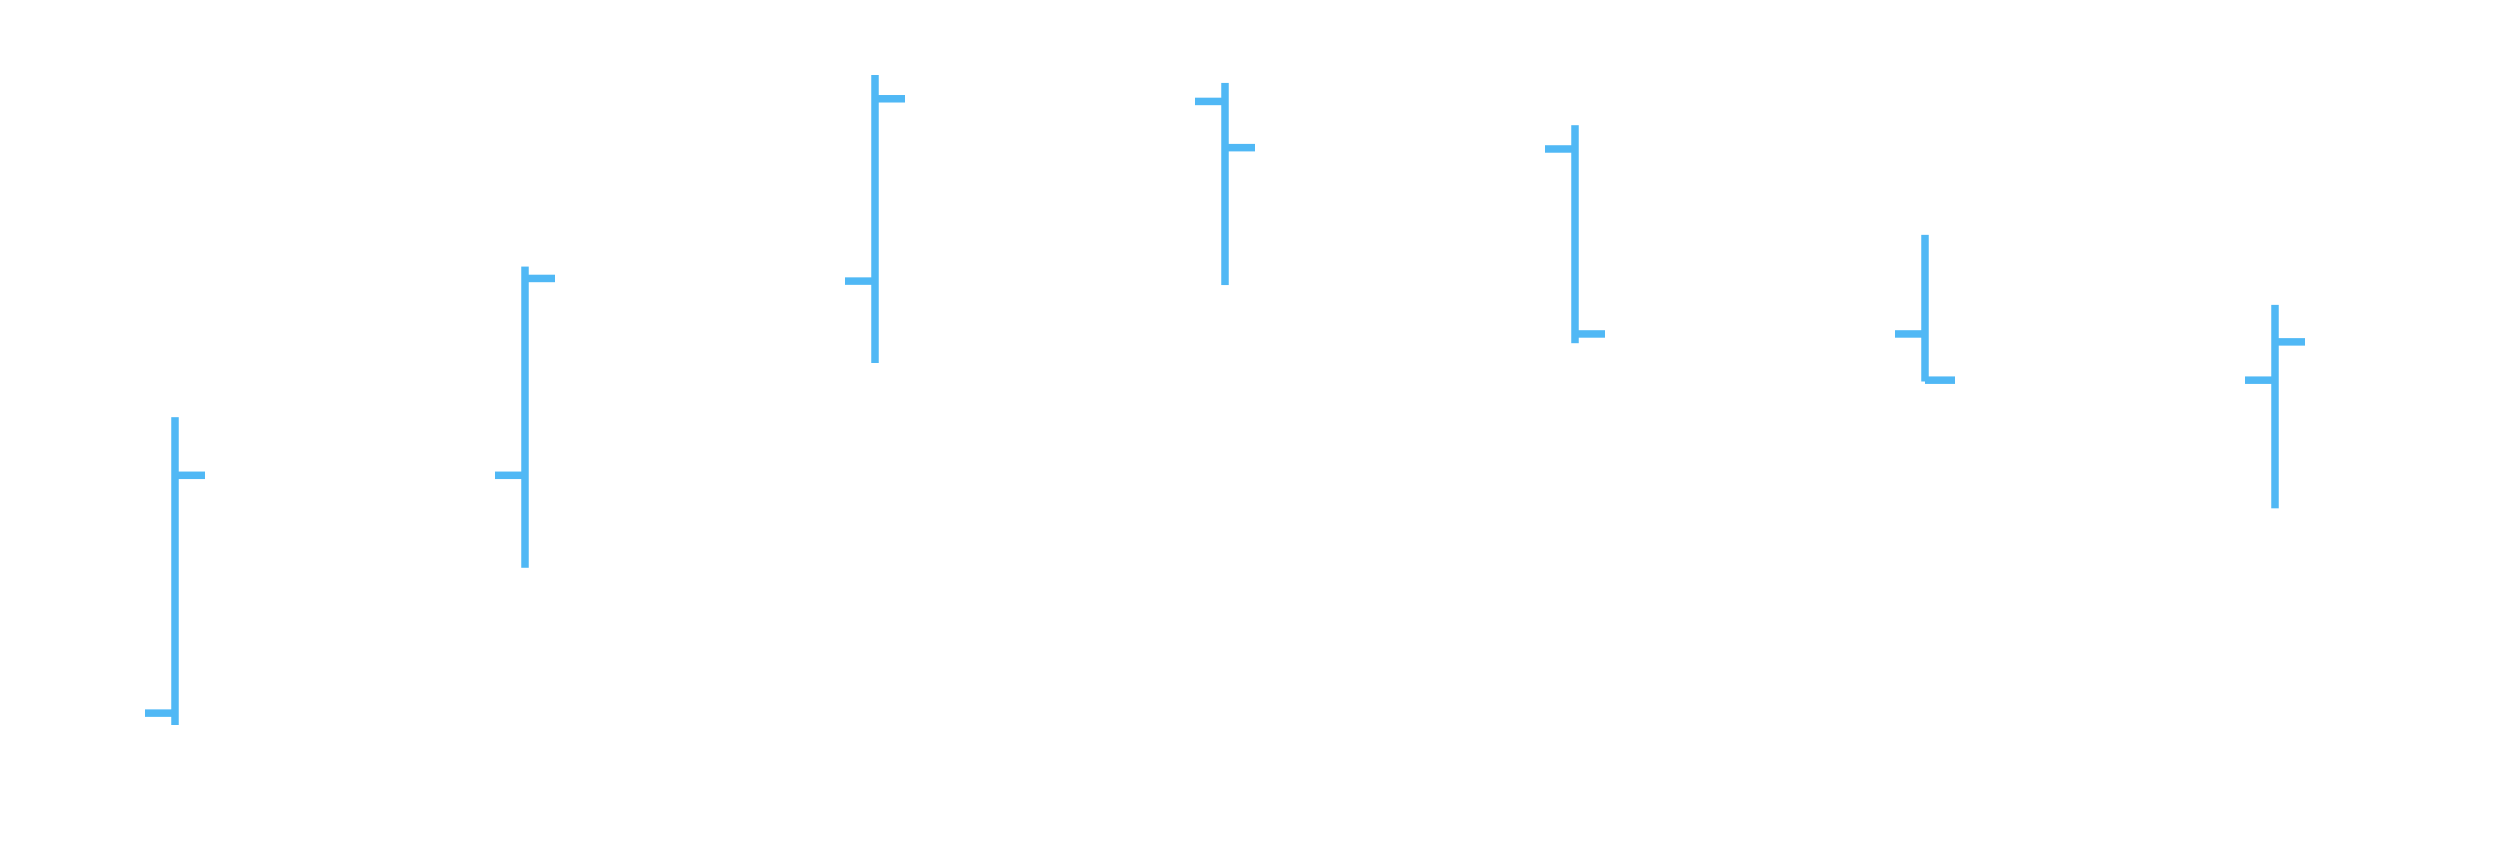
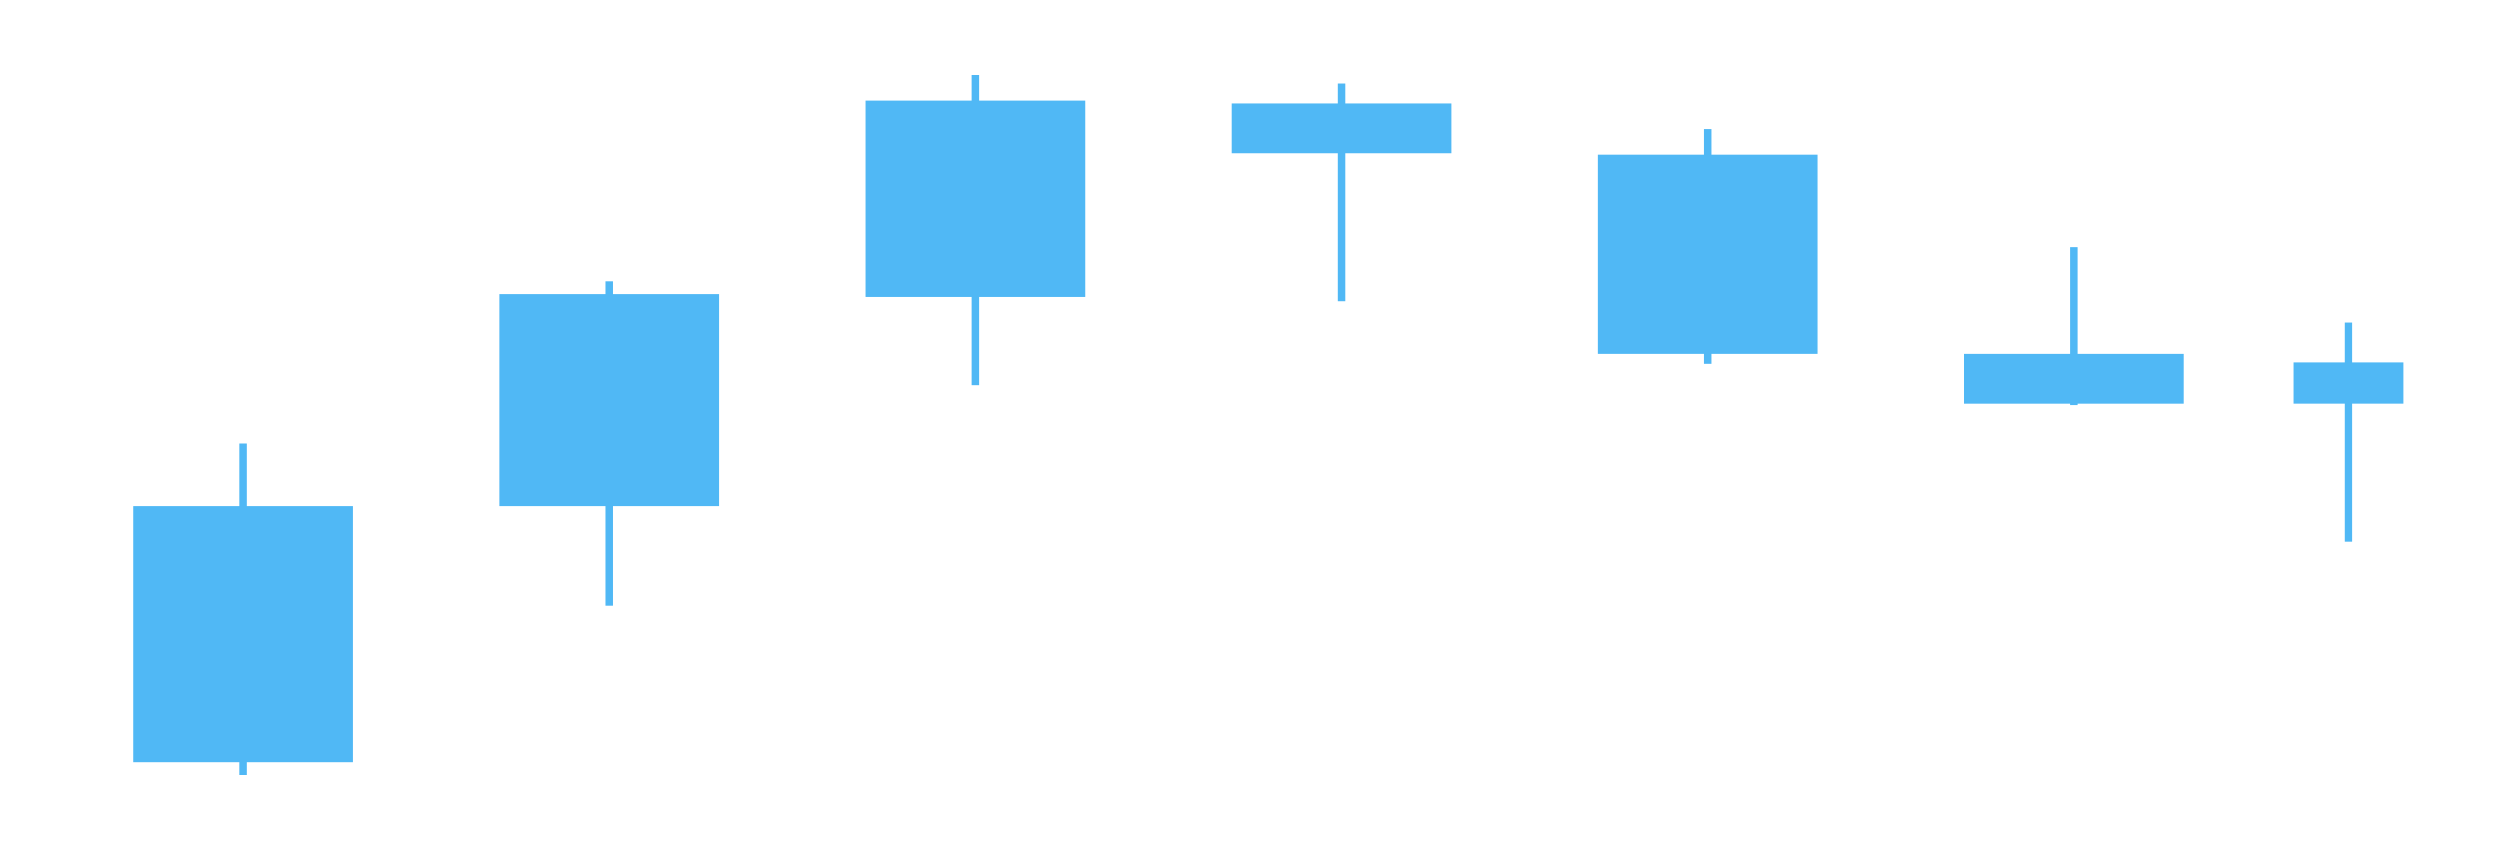
<svg xmlns="http://www.w3.org/2000/svg" viewBox="0 0 1000 340" role="img" aria-labelledby="t d">
-   <g stroke="#50b8f5" stroke-width="3" fill="none">
-     <path d="M70,166.87 V290.0 M58,285.25 H70 M70,190.12 H82" />
-     <path d="M210,106.63 V227.11 M198,190.12 H210 M210,111.38 H222" />
-     <path d="M350,30.0 V145.2 M338,112.44 H350 M350,39.51 H362" />
-     <path d="M490,33.17 V114.02 M478,40.57 H490 M490,59.06 H502" />
-     <path d="M630,50.08 V137.28 M618,59.59 H630 M630,133.58 H642" />
-     <path d="M770,93.94 V152.6 M758,133.58 H770 M770,152.07 H782" />
-     <path d="M910,121.95 V203.33 M898,152.07 H910 M910,136.75 H922" />
-   </g>
+   <line x1="97.23" y1="177.40" x2="97.23" y2="310.00" stroke="#50b8f5" stroke-width="3.00" />
+   <rect x="53.29" y="202.44" width="87.88" height="102.44" fill="#50b8f5" />
+   <line x1="243.69" y1="112.52" x2="243.69" y2="242.28" stroke="#50b8f5" stroke-width="3.00" />
+   <rect x="199.75" y="117.64" width="87.88" height="84.80" fill="#50b8f5" />
+   <line x1="390.15" y1="30.00" x2="390.15" y2="154.07" stroke="#50b8f5" stroke-width="3.00" />
+   <rect x="346.22" y="40.24" width="87.88" height="78.54" fill="#50b8f5" />
+   <line x1="536.62" y1="33.41" x2="536.62" y2="120.49" stroke="#50b8f5" stroke-width="3.00" />
+   <rect x="492.68" y="41.38" width="87.88" height="19.92" fill="#50b8f5" />
+   <line x1="683.08" y1="51.63" x2="683.08" y2="145.53" stroke="#50b8f5" stroke-width="3.00" />
+   <rect x="639.14" y="61.87" width="87.88" height="79.68" fill="#50b8f5" />
+   <line x1="829.54" y1="98.86" x2="829.54" y2="162.03" stroke="#50b8f5" stroke-width="3.00" />
+   <rect x="785.60" y="141.55" width="87.88" height="19.92" fill="#50b8f5" />
+   <line x1="939.38" y1="129.02" x2="939.38" y2="216.67" stroke="#50b8f5" stroke-width="2.93" />
+   <rect x="917.42" y="144.96" width="43.94" height="16.50" fill="#50b8f5" />
</svg>
